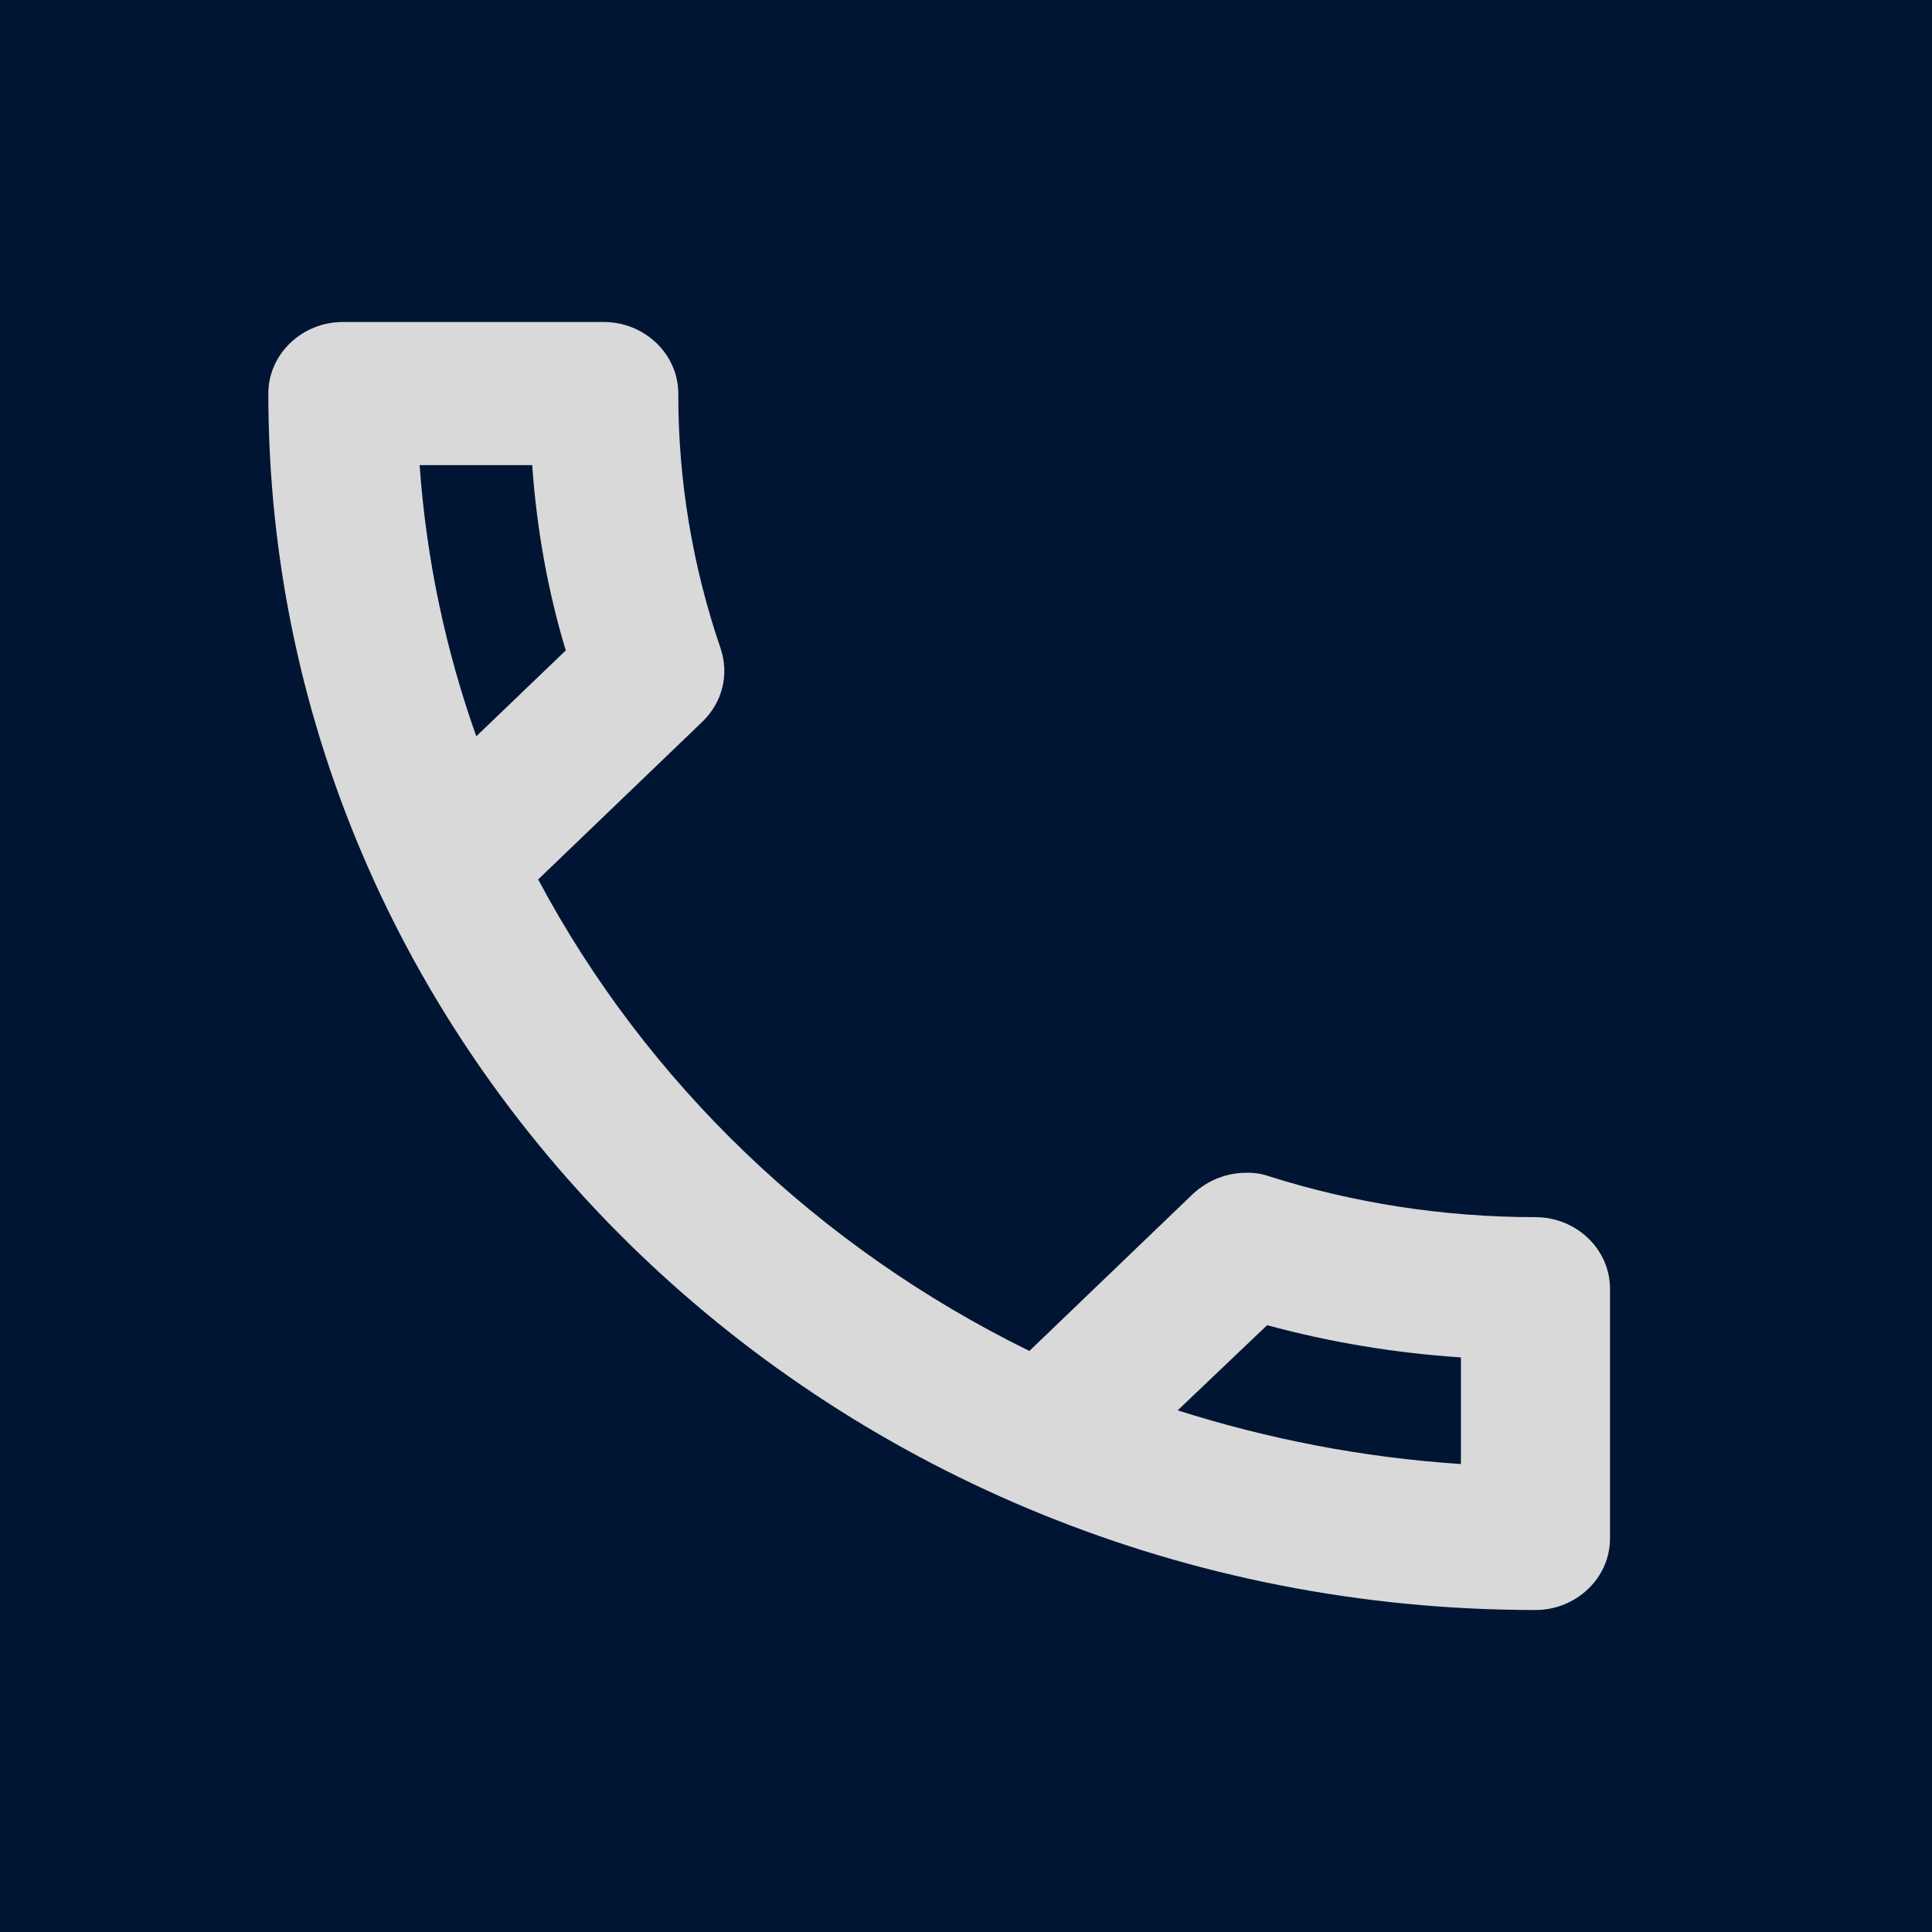
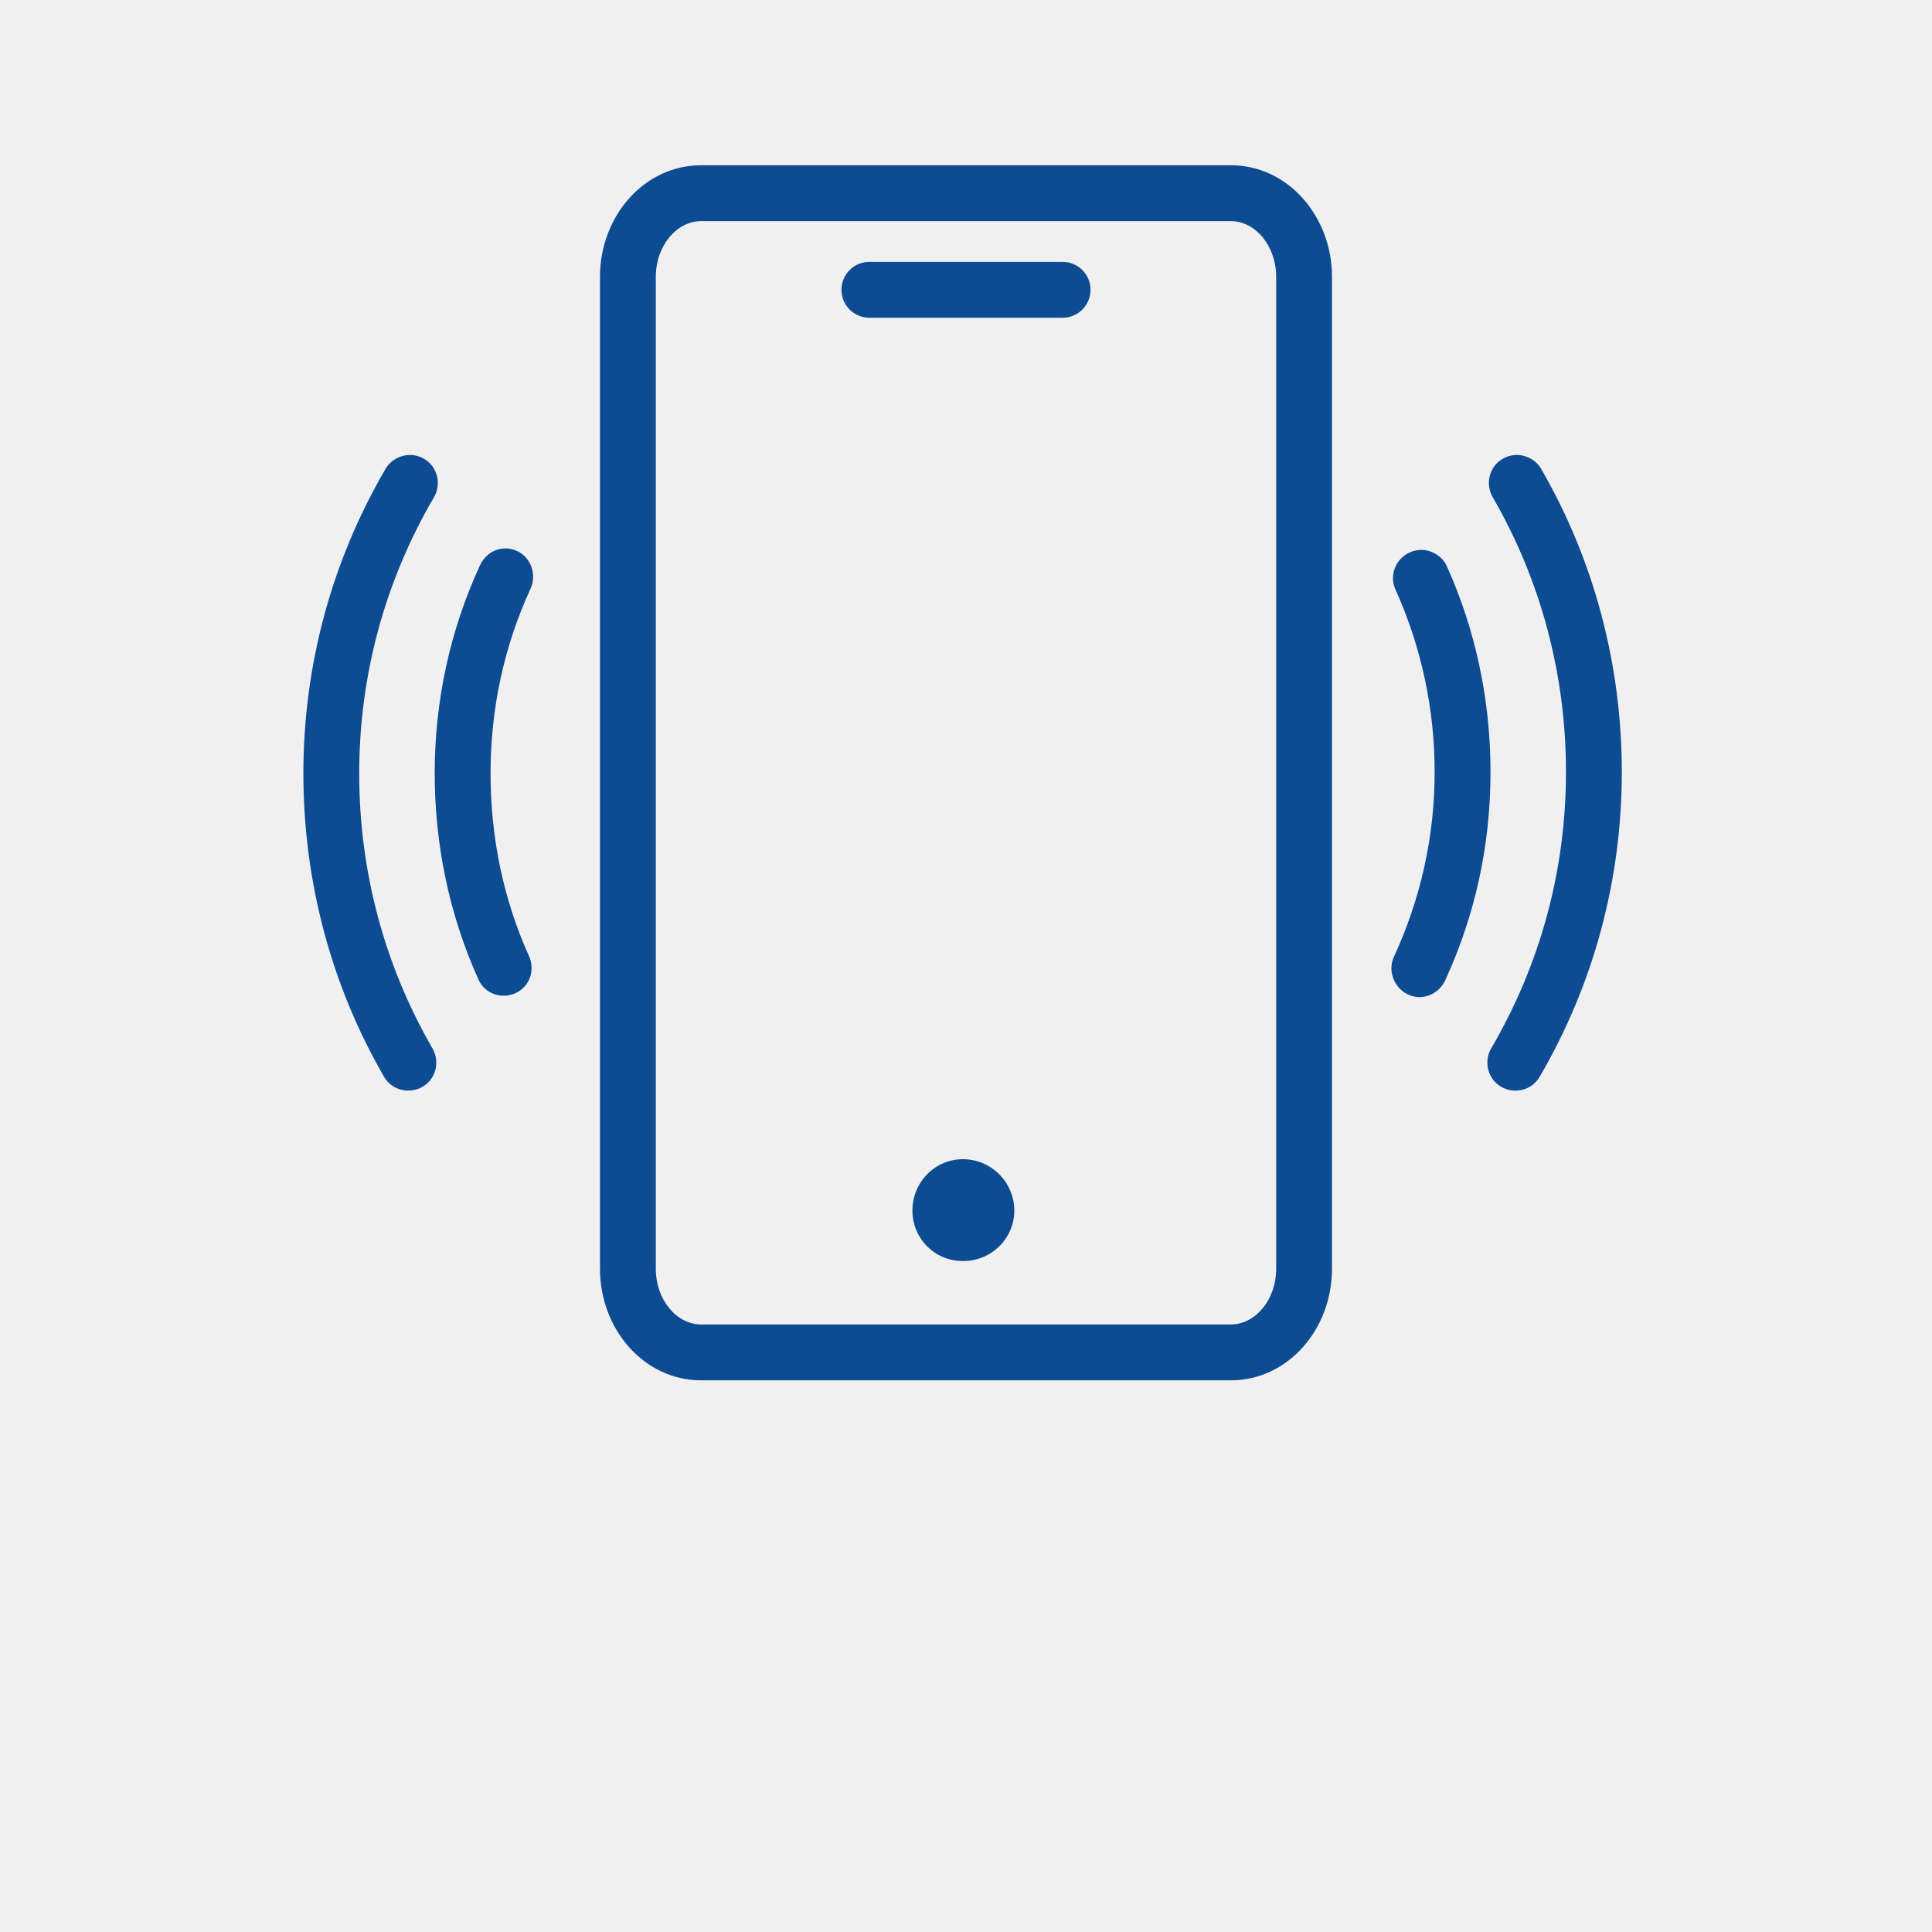
- <svg xmlns="http://www.w3.org/2000/svg" width="36" height="36" viewBox="0 0 36 36" fill="none">
-   <g clip-path="url(#clip0_19_1286)">
-     <rect x="-5" y="-6" width="46" height="47" fill="#001533" />
-     <path d="M9.917 8.667C10 9.853 10.208 11.013 10.542 12.12L8.875 13.72C8.306 12.12 7.944 10.427 7.819 8.667H9.917M23.611 24.693C24.792 25.013 26 25.213 27.222 25.293V27.28C25.389 27.16 23.625 26.813 21.944 26.28L23.611 24.693M11.25 6H6.389C5.625 6 5 6.6 5 7.333C5 19.853 15.569 30 28.611 30C29.375 30 30 29.4 30 28.667V24.013C30 23.28 29.375 22.68 28.611 22.68C26.889 22.68 25.208 22.413 23.653 21.92C23.515 21.872 23.369 21.849 23.222 21.853C22.861 21.853 22.514 21.987 22.236 22.24L19.181 25.173C15.244 23.241 12.041 20.166 10.028 16.387L13.083 13.453C13.472 13.08 13.583 12.56 13.431 12.093C12.904 10.557 12.636 8.95 12.639 7.333C12.639 6.6 12.014 6 11.25 6Z" fill="#D9D9D9" />
+ <svg xmlns="http://www.w3.org/2000/svg" version="1.1" id="Layer_1" x="0px" y="0px" viewBox="0 0 700 700" style="enable-background:new 0 0 700 700;" xml:space="preserve">
+   <style type="text/css">
+ 	.st0{fill:#0D4C92;}
+ </style>
+   <g>
+     <path class="st0" d="M254.02,59.88c-20.59,0-36.64,18.39-36.64,40.47v359.3c0,22.08,16.05,40.47,36.64,40.47h191.95   c20.59,0,36.64-18.39,36.64-40.47v-359.3c0-22.08-16.05-40.47-36.64-40.47L254.02,59.88z M254.02,80.12h191.95   c8.75,0,16.41,8.79,16.41,20.23v359.3c0,11.45-7.66,20.23-16.41,20.23H254.02c-8.75,0-16.41-8.79-16.41-20.23v-359.3   C237.61,88.91,245.27,80.12,254.02,80.12L254.02,80.12z M315,94.88c-5.6,0-10.12,4.52-10.12,10.12s4.52,10.12,10.12,10.12h70   c5.6,0,10.12-4.52,10.12-10.12S390.59,94.88,385,94.88H315z M146.02,165.16c-2.51,0.66-4.88,2.23-6.29,4.65   c-19.45,33.27-29.81,71.09-29.81,110.47c0,39.04,10.12,76.86,29.26,109.92c2.8,4.84,9.1,6.36,13.94,3.55   c4.85-2.8,6.36-9.1,3.55-13.95c-17.36-30-26.52-64.09-26.52-99.53c0-35.76,9.42-69.89,27.07-100.08   c2.82-4.83,1.28-11.12-3.55-13.94C151.25,164.83,148.52,164.5,146.02,165.16L146.02,165.16z M552.07,165.16   c-2.51-0.67-5.23-0.31-7.66,1.09c-4.84,2.8-6.36,9.1-3.55,13.94c17.36,30,26.52,64.09,26.52,99.53c0,35.76-9.42,69.89-27.07,100.08   c-2.83,4.83-1.28,11.12,3.55,13.95c4.83,2.83,11.12,1.28,13.95-3.55c19.45-33.27,29.8-71.09,29.8-110.47   c0-39.04-10.12-76.86-29.26-109.92C556.95,167.38,554.57,165.83,552.07,165.16L552.07,165.16z M179.65,199.34   c-2.43,0.9-4.57,2.93-5.74,5.47c-10.84,23.55-16.41,48.98-16.41,75.47c0,26,5.4,51.45,15.86,74.65c2.3,5.1,8.3,7.22,13.4,4.92   c5.1-2.3,7.22-8.3,4.92-13.4c-9.29-20.59-13.94-43.06-13.94-66.17c0-23.54,4.87-46.09,14.49-66.99c2.34-5.09,0.16-11.33-4.92-13.67   C184.76,198.44,182.08,198.44,179.65,199.34L179.65,199.34z M518.44,199.88c-2.43-0.92-5.11-0.88-7.66,0.27   c-5.1,2.3-7.5,8.3-5.2,13.4c9.29,20.59,14.22,43.06,14.22,66.17c0,23.54-5.14,46.09-14.77,66.99c-2.34,5.09,0.11,11.33,5.2,13.67   s11.05-0.11,13.4-5.2c10.84-23.55,16.41-48.98,16.41-75.47c0-26-5.4-51.45-15.86-74.65C523.03,202.53,520.86,200.8,518.44,199.88   L518.44,199.88z M348.91,420c-10.22,0-18.32,8.38-18.32,18.59s8.1,18.32,18.32,18.32s18.59-8.1,18.59-18.32S359.13,420,348.91,420z   " />
  </g>
-   <defs>
-     <clipPath id="clip0_19_1286">
-       <rect width="36" height="36" fill="white" />
-     </clipPath>
-   </defs>
</svg>
